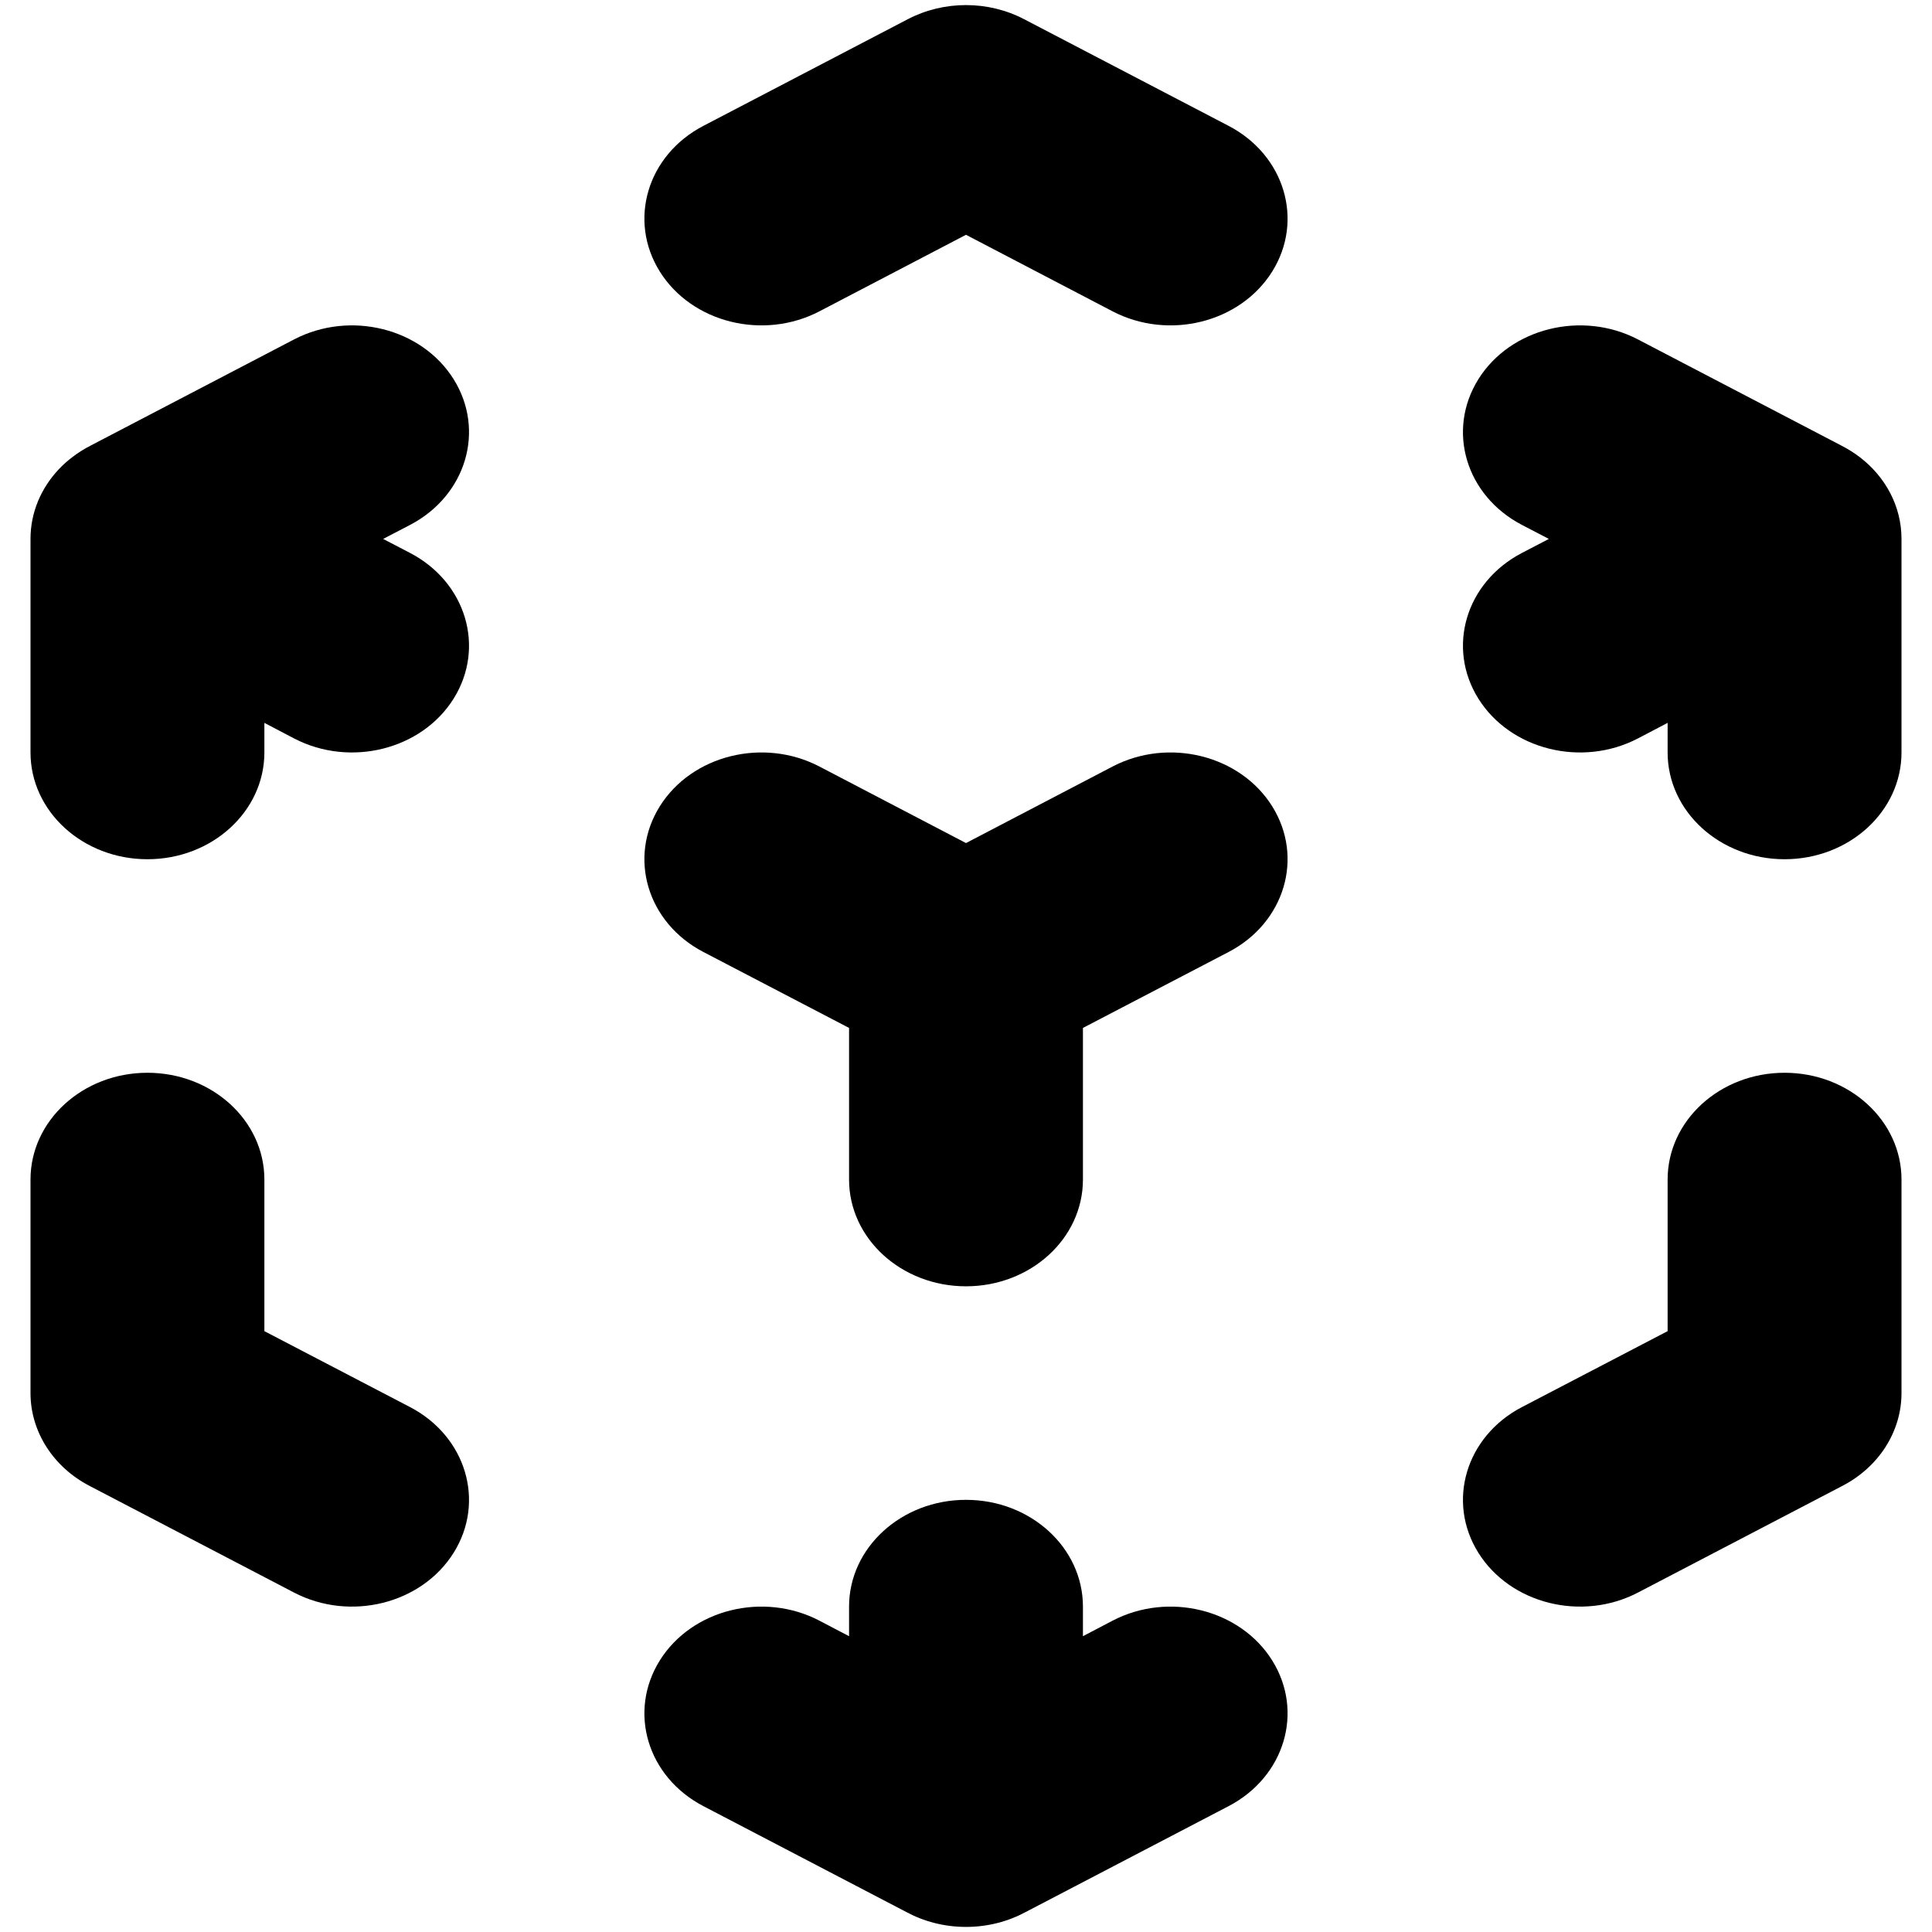
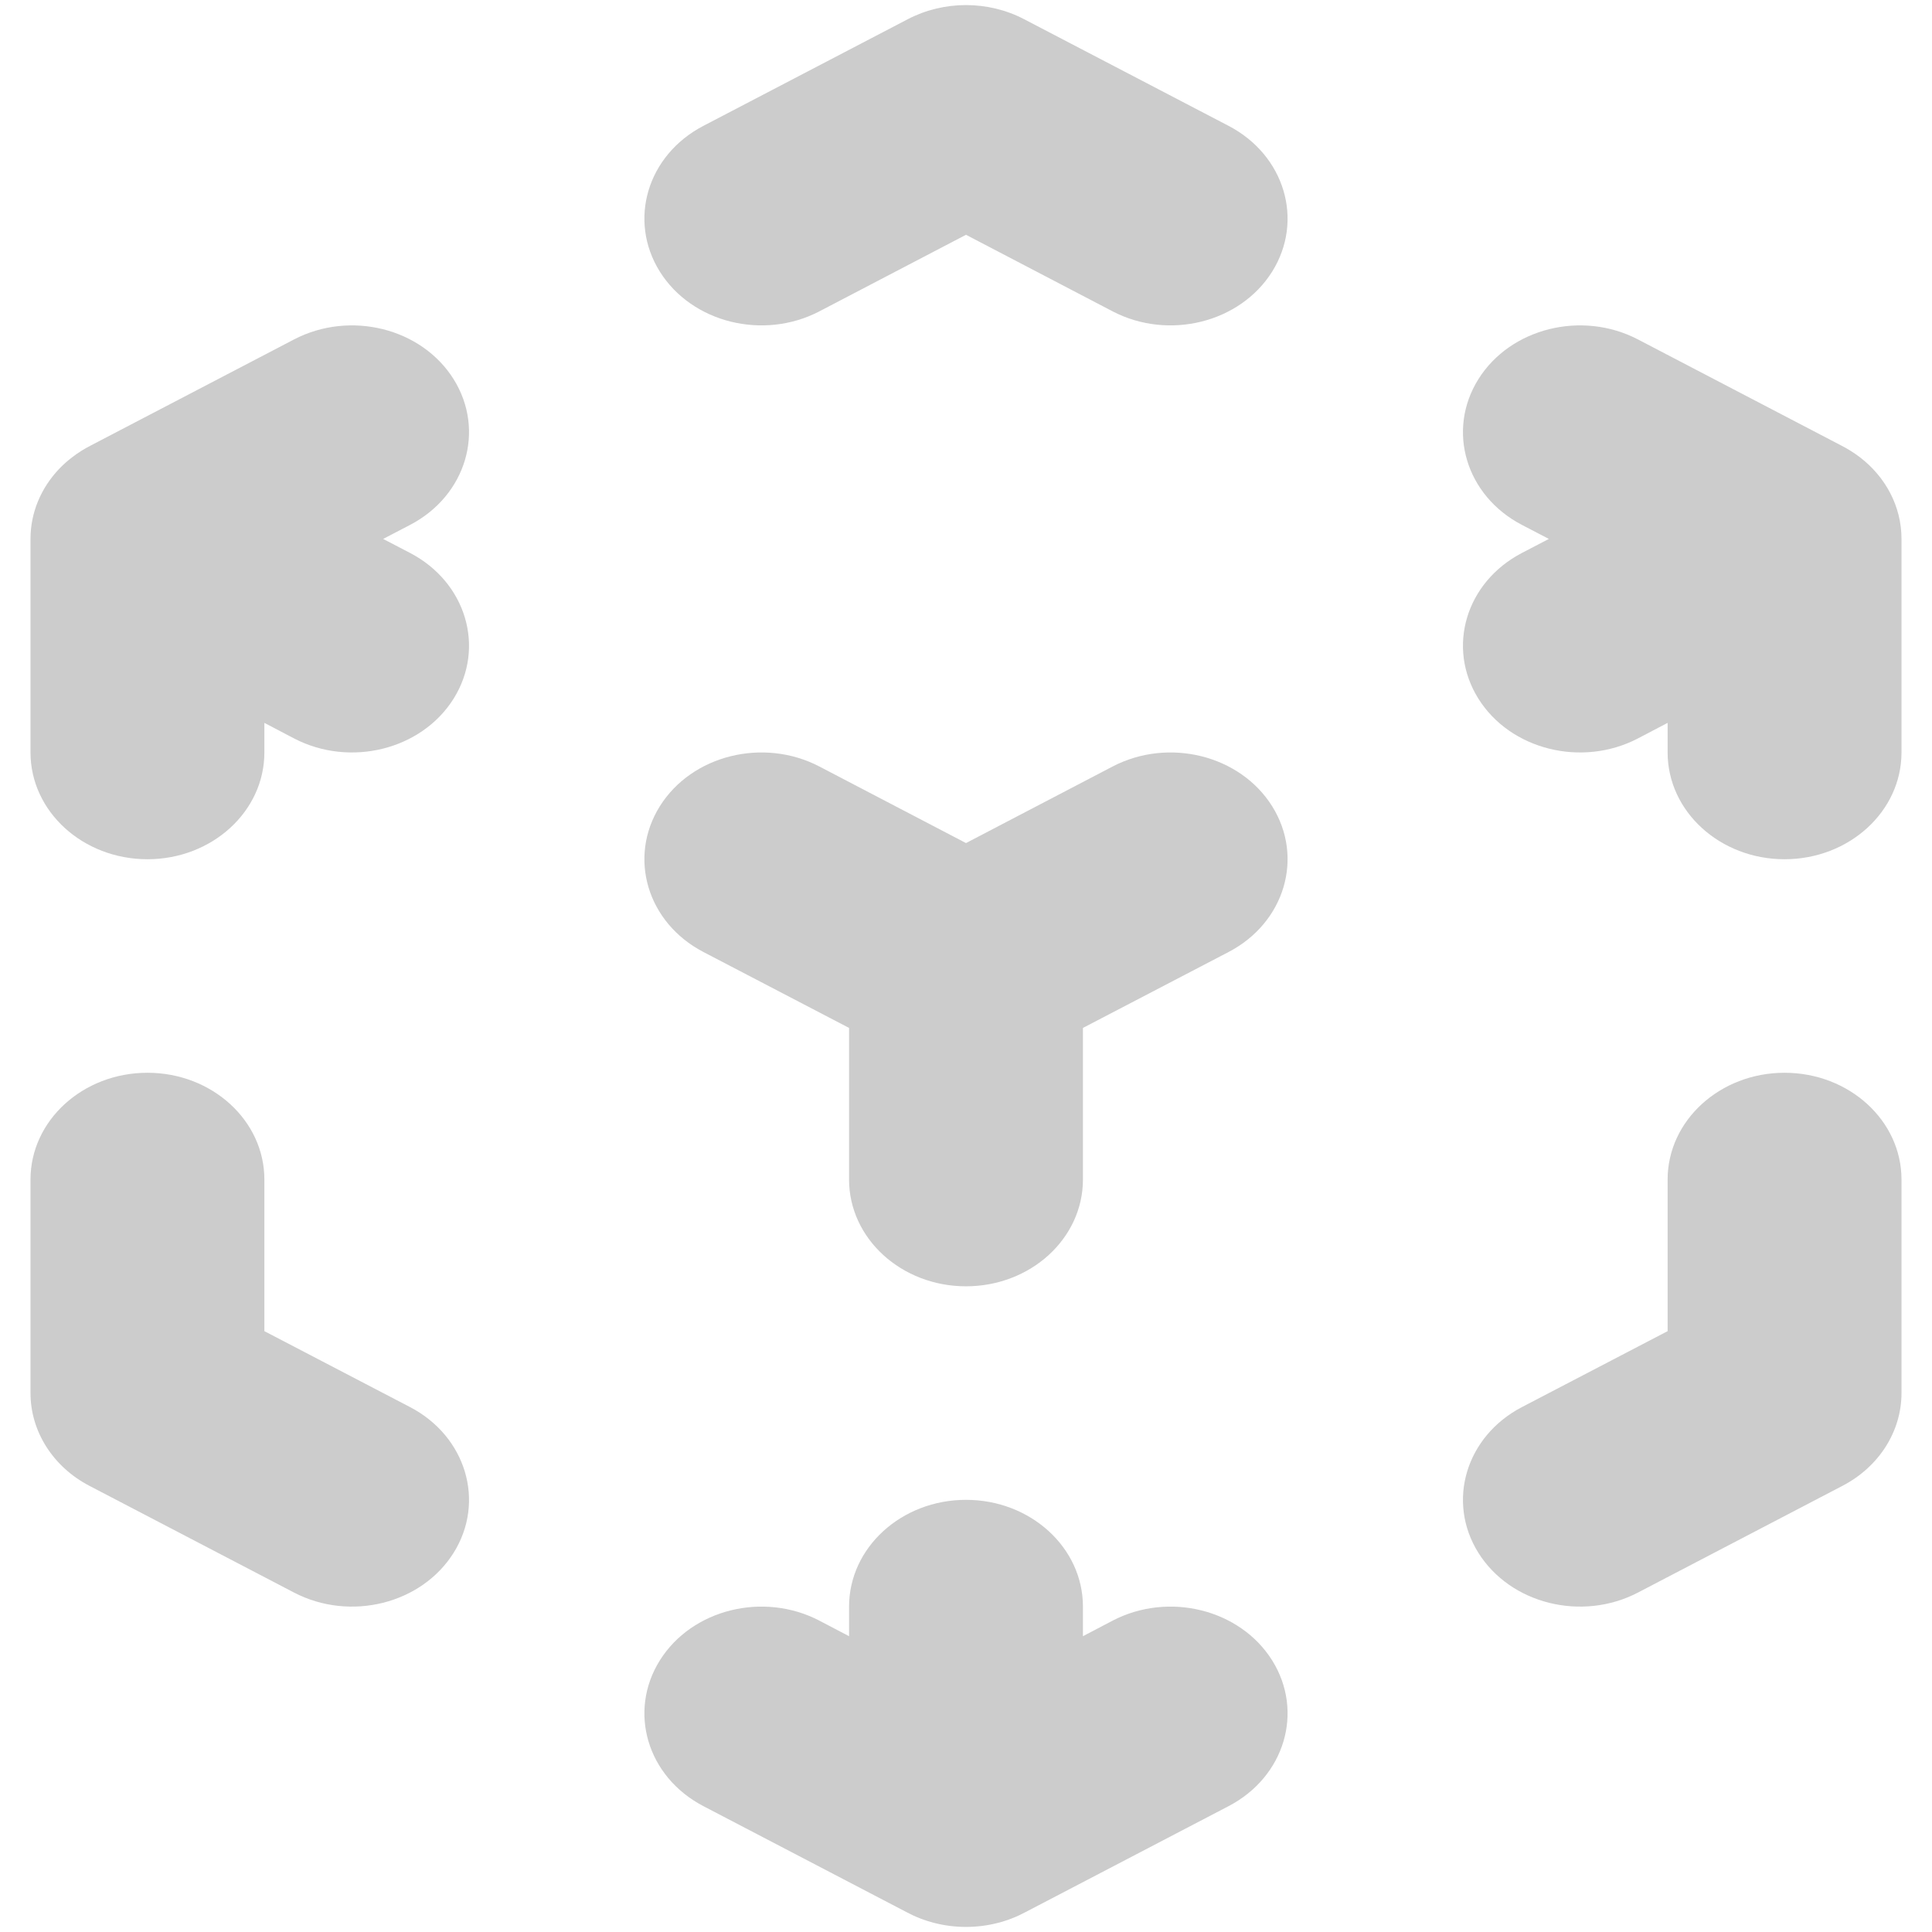
- <svg xmlns="http://www.w3.org/2000/svg" class="logo" width="19" height="19" viewBox="0 0 19 19">
-   <path d="M8.929 0.188C9.283 0.004 9.717 0.004 10.07 0.188L12.083 1.238C12.634 1.526 12.826 2.167 12.511 2.671C12.196 3.174 11.493 3.349 10.942 3.062L9.5 2.309L8.058 3.062C7.507 3.349 6.804 3.174 6.489 2.671C6.174 2.167 6.365 1.526 6.917 1.238L8.929 0.188Z" />
-   <path d="M4.461 3.729C4.776 4.233 4.584 4.874 4.033 5.162L3.768 5.3L4.033 5.438C4.584 5.726 4.776 6.367 4.461 6.871C4.146 7.374 3.443 7.549 2.892 7.262L2.6 7.109V7.4C2.6 7.98 2.085 8.45 1.45 8.45C0.815 8.45 0.3 7.98 0.3 7.4V5.3C0.3 5.038 0.405 4.798 0.58 4.613C0.62 4.571 0.663 4.532 0.711 4.496C0.769 4.451 0.832 4.412 0.899 4.378L2.892 3.338C3.443 3.051 4.146 3.226 4.461 3.729Z" />
-   <path d="M14.539 3.729C14.854 3.226 15.557 3.051 16.108 3.338L18.101 4.378C18.168 4.412 18.231 4.451 18.29 4.496C18.541 4.688 18.7 4.977 18.7 5.3V7.4C18.7 7.98 18.185 8.45 17.55 8.45C16.915 8.45 16.4 7.98 16.4 7.4V7.109L16.108 7.262C15.557 7.549 14.854 7.374 14.539 6.871C14.224 6.367 14.415 5.726 14.967 5.438L15.232 5.3L14.967 5.162C14.415 4.874 14.224 4.233 14.539 3.729Z" />
-   <path d="M6.489 7.929C6.804 7.426 7.507 7.251 8.058 7.538L9.5 8.291L10.942 7.538C11.493 7.251 12.196 7.426 12.511 7.929C12.826 8.433 12.634 9.074 12.083 9.362L10.65 10.109V11.6C10.65 12.18 10.135 12.65 9.5 12.65C8.865 12.65 8.35 12.18 8.35 11.6V10.109L6.917 9.362C6.365 9.074 6.174 8.433 6.489 7.929Z" />
-   <path d="M1.45 10.55C2.085 10.55 2.6 11.02 2.6 11.6V13.091L4.033 13.838C4.584 14.126 4.776 14.768 4.461 15.271C4.146 15.774 3.443 15.949 2.892 15.662L0.879 14.612C0.521 14.425 0.3 14.077 0.3 13.7V11.6C0.3 11.02 0.815 10.55 1.45 10.55Z" />
-   <path d="M17.55 10.55C18.185 10.55 18.7 11.02 18.7 11.6V13.7C18.7 14.077 18.479 14.425 18.12 14.612L16.108 15.662C15.557 15.949 14.854 15.774 14.539 15.271C14.224 14.768 14.415 14.126 14.967 13.838L16.4 13.091V11.6C16.4 11.02 16.915 10.55 17.55 10.55Z" />
-   <path d="M6.489 16.329C6.804 15.826 7.507 15.651 8.058 15.938L8.35 16.091V15.8C8.35 15.22 8.865 14.75 9.5 14.75C10.135 14.75 10.65 15.22 10.65 15.8V16.091L10.942 15.938C11.493 15.651 12.196 15.826 12.511 16.329C12.826 16.833 12.634 17.474 12.083 17.762L10.088 18.803C9.916 18.896 9.715 18.95 9.5 18.95C9.285 18.95 9.084 18.896 8.912 18.803L6.917 17.762C6.365 17.474 6.174 16.833 6.489 16.329Z" />
+ <svg xmlns="http://www.w3.org/2000/svg" width="19" height="19" viewBox="0 0 19 19" fill="none">
+   <path d="M8.929 0.188C9.283 0.004 9.717 0.004 10.07 0.188L12.083 1.238C12.634 1.526 12.826 2.167 12.511 2.671C12.196 3.174 11.493 3.349 10.942 3.062L9.5 2.309L8.058 3.062C7.507 3.349 6.804 3.174 6.489 2.671C6.174 2.167 6.365 1.526 6.917 1.238L8.929 0.188Z" fill="#CCCCCC" />
+   <path d="M4.461 3.729C4.776 4.233 4.584 4.874 4.033 5.162L3.768 5.3L4.033 5.438C4.584 5.726 4.776 6.367 4.461 6.871C4.146 7.374 3.443 7.549 2.892 7.262L2.6 7.109V7.4C2.6 7.98 2.085 8.45 1.45 8.45C0.815 8.45 0.3 7.98 0.3 7.4V5.3C0.3 5.038 0.405 4.798 0.58 4.613C0.62 4.571 0.663 4.532 0.711 4.496C0.769 4.451 0.832 4.412 0.899 4.378L2.892 3.338C3.443 3.051 4.146 3.226 4.461 3.729Z" fill="#CCCCCC" />
+   <path d="M14.539 3.729C14.854 3.226 15.557 3.051 16.108 3.338L18.101 4.378C18.168 4.412 18.231 4.451 18.29 4.496C18.541 4.688 18.7 4.977 18.7 5.3V7.4C18.7 7.98 18.185 8.45 17.55 8.45C16.915 8.45 16.4 7.98 16.4 7.4V7.109L16.108 7.262C15.557 7.549 14.854 7.374 14.539 6.871C14.224 6.367 14.415 5.726 14.967 5.438L15.232 5.3L14.967 5.162C14.415 4.874 14.224 4.233 14.539 3.729Z" fill="#CCCCCC" />
+   <path d="M6.489 7.929C6.804 7.426 7.507 7.251 8.058 7.538L9.5 8.291L10.942 7.538C11.493 7.251 12.196 7.426 12.511 7.929C12.826 8.433 12.634 9.074 12.083 9.362L10.65 10.109V11.6C10.65 12.18 10.135 12.65 9.5 12.65C8.865 12.65 8.35 12.18 8.35 11.6V10.109L6.917 9.362C6.365 9.074 6.174 8.433 6.489 7.929Z" fill="#CCCCCC" />
+   <path d="M1.45 10.55C2.085 10.55 2.6 11.02 2.6 11.6V13.091L4.033 13.838C4.584 14.126 4.776 14.768 4.461 15.271C4.146 15.774 3.443 15.949 2.892 15.662L0.879 14.612C0.521 14.425 0.3 14.077 0.3 13.7V11.6C0.3 11.02 0.815 10.55 1.45 10.55Z" fill="#CCCCCC" />
+   <path d="M17.55 10.55C18.185 10.55 18.7 11.02 18.7 11.6V13.7C18.7 14.077 18.479 14.425 18.12 14.612L16.108 15.662C15.557 15.949 14.854 15.774 14.539 15.271C14.224 14.768 14.415 14.126 14.967 13.838L16.4 13.091V11.6C16.4 11.02 16.915 10.55 17.55 10.55Z" fill="#CCCCCC" />
+   <path d="M6.489 16.329C6.804 15.826 7.507 15.651 8.058 15.938L8.35 16.091V15.8C8.35 15.22 8.865 14.75 9.5 14.75C10.135 14.75 10.65 15.22 10.65 15.8V16.091L10.942 15.938C11.493 15.651 12.196 15.826 12.511 16.329C12.826 16.833 12.634 17.474 12.083 17.762L10.088 18.803C9.916 18.896 9.715 18.95 9.5 18.95C9.285 18.95 9.084 18.896 8.912 18.803L6.917 17.762C6.365 17.474 6.174 16.833 6.489 16.329Z" fill="#CCCCCC" />
</svg>
